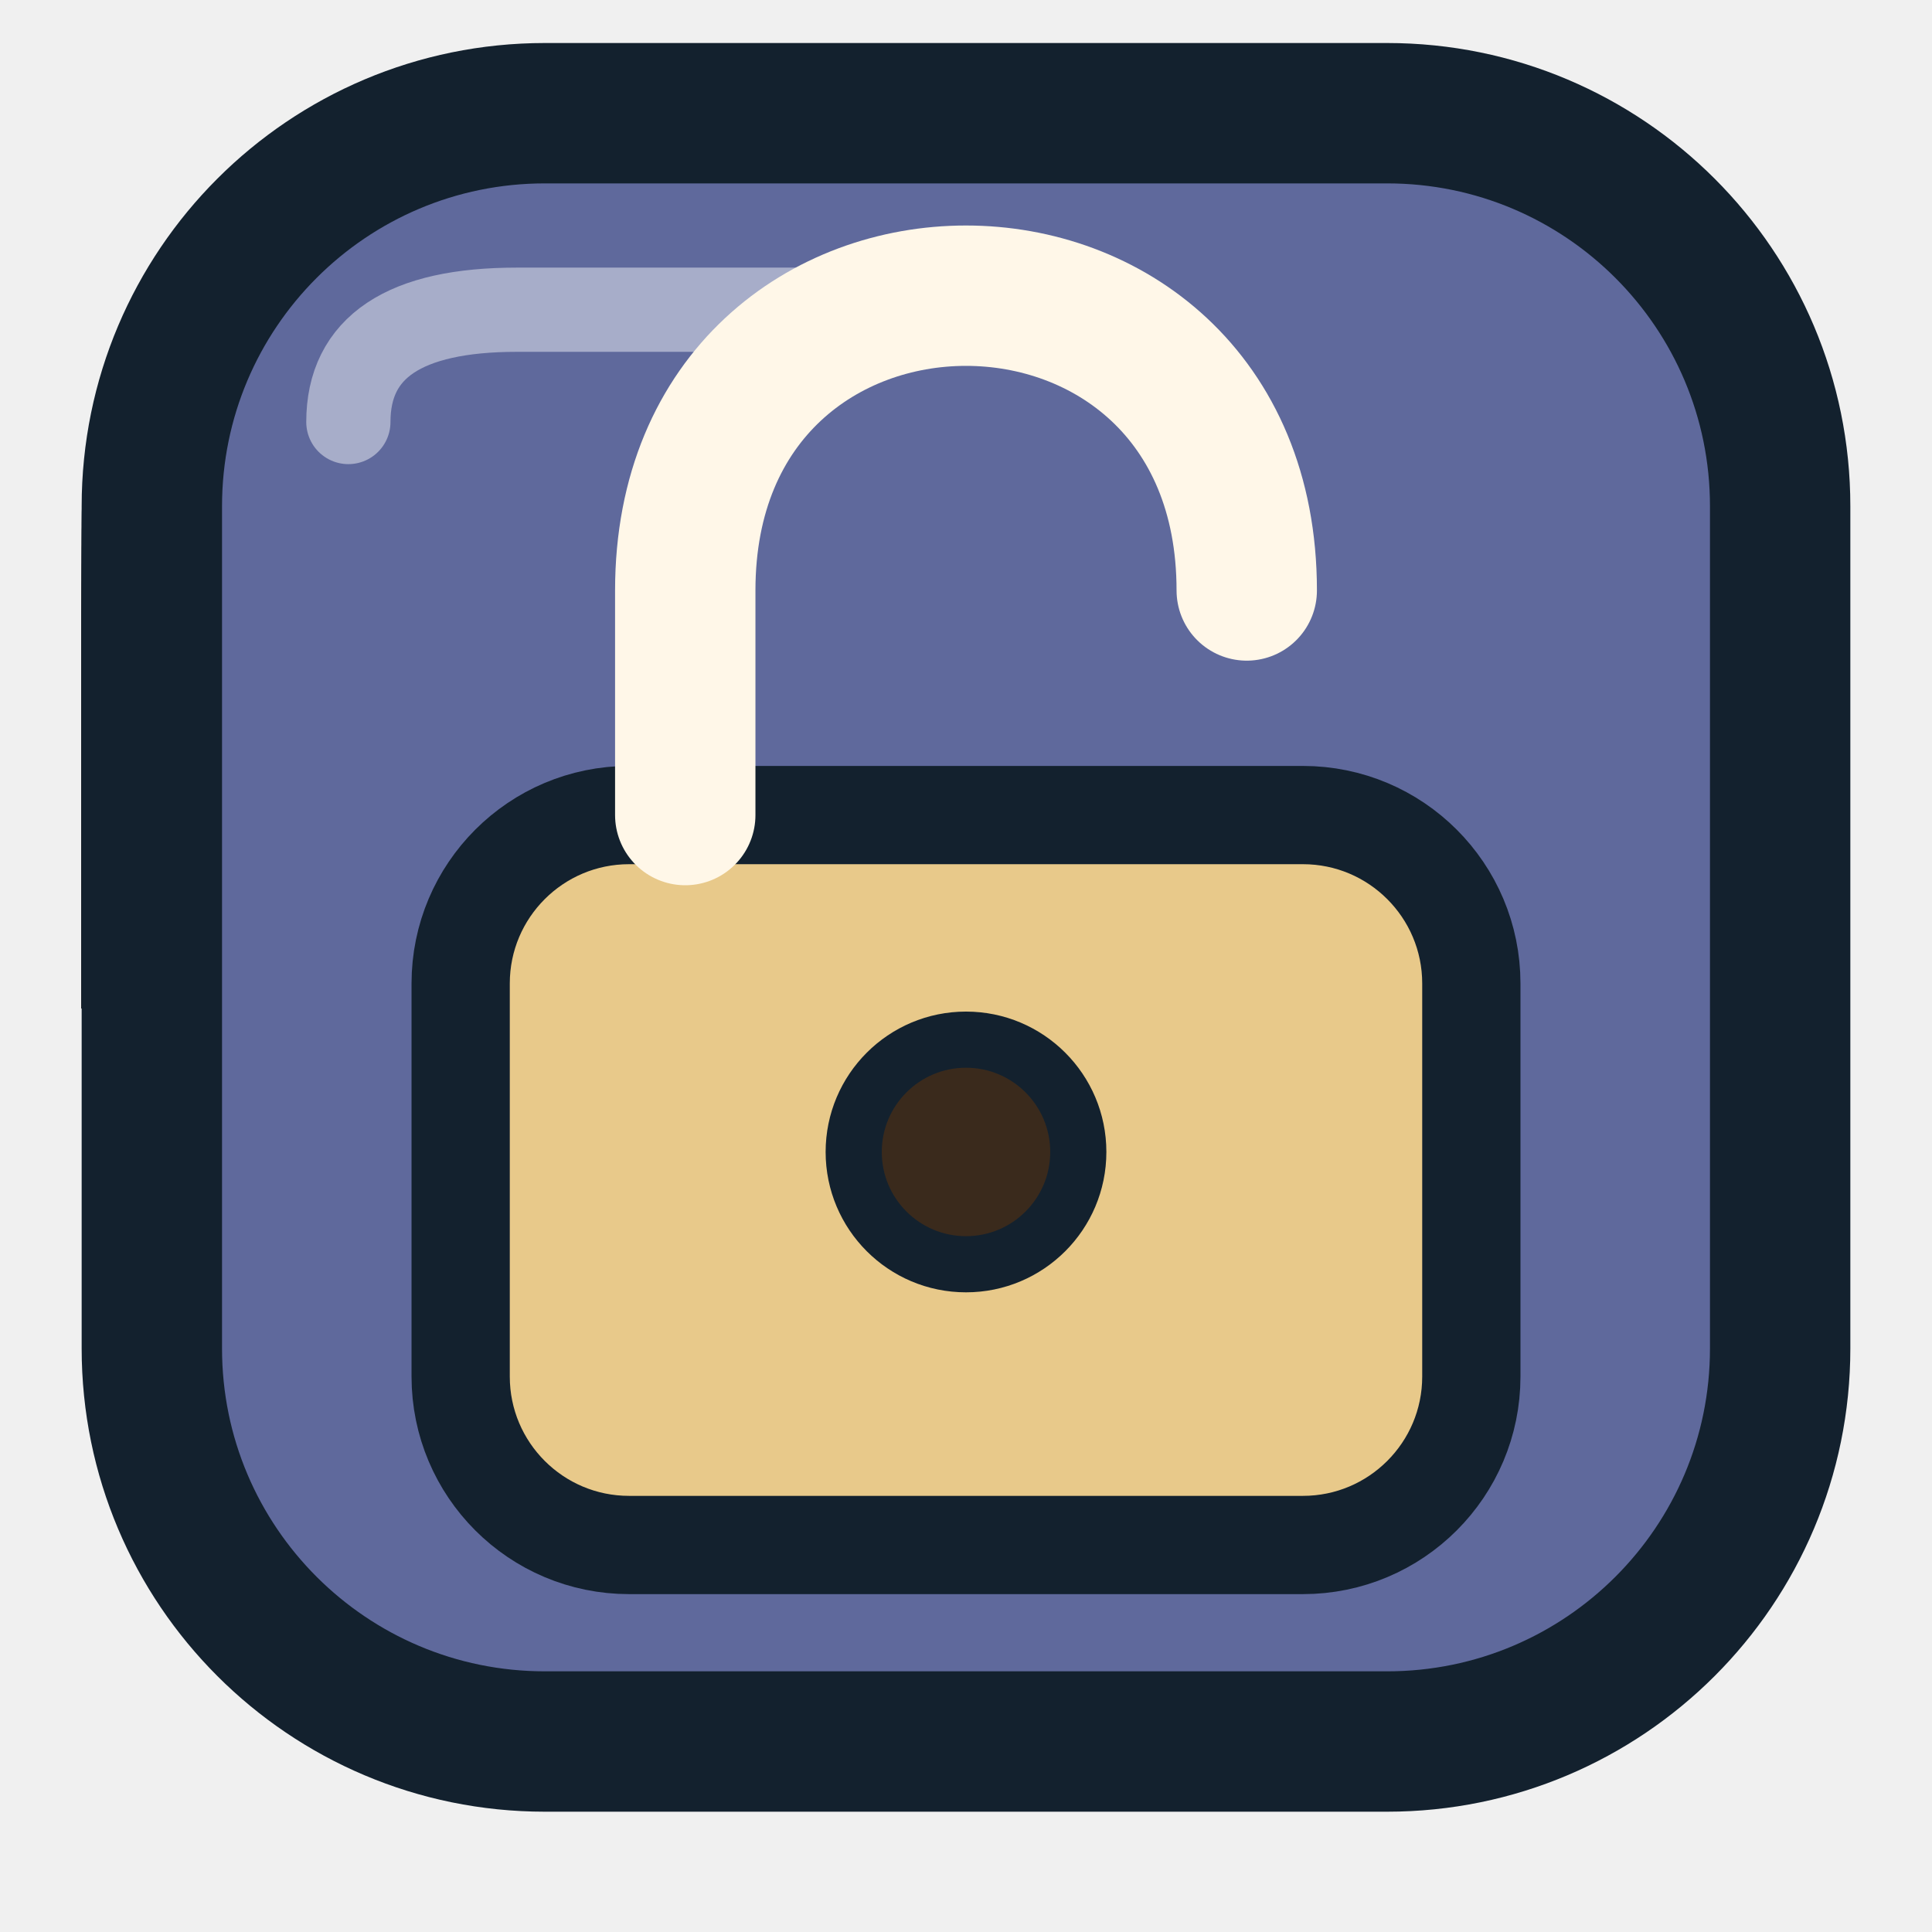
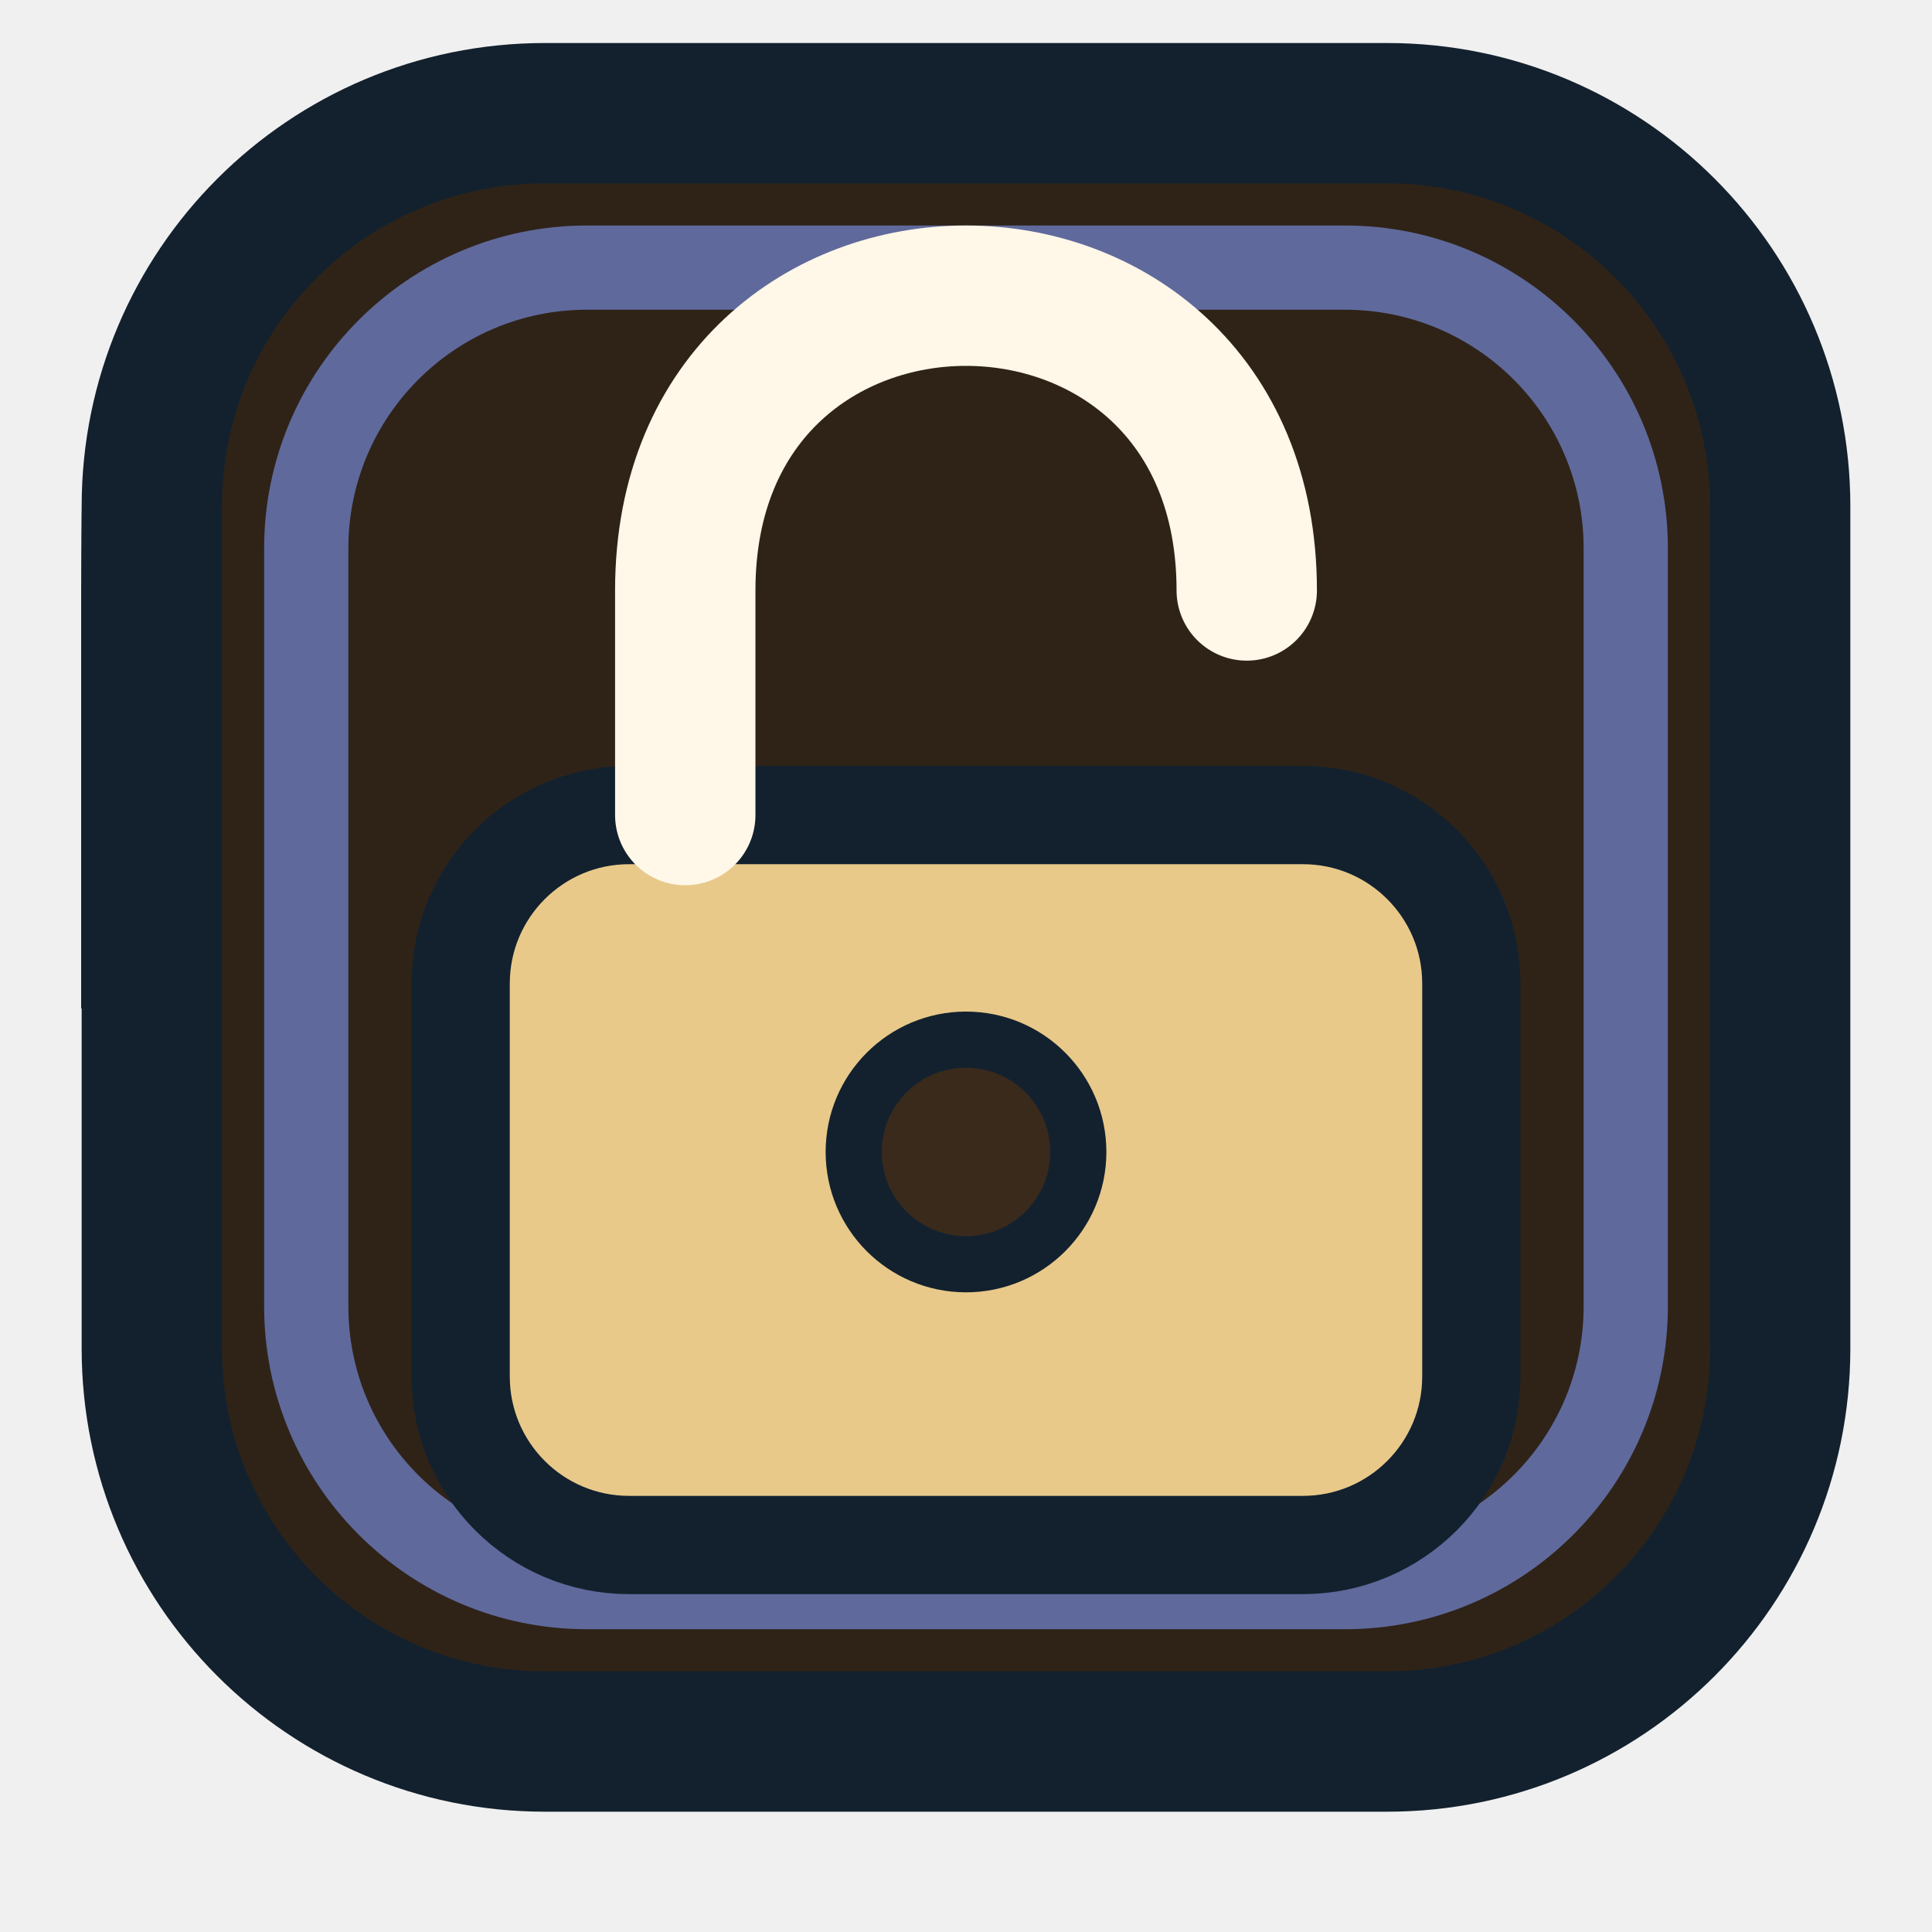
<svg xmlns="http://www.w3.org/2000/svg" viewBox="0 0 128 128" width="128" height="128">
  <defs>
    <filter id="dk" color-interpolation-filters="sRGB">
      <feColorMatrix type="matrix" values="0.32 0 0 0 0  0 0.30 0 0 0  0 0 0.34 0 0  0 0 0 1 0" />
    </filter>
  </defs>
  <svg x="4.48" y="8.96" width="119.04" height="119.04" viewBox="0 0 64 64" filter="url(#dk)">
-     <rect x="3" y="3" width="58" height="58" rx="14" fill="#5f699c" stroke="#13212e" stroke-width="5" />
-     <path d="M10 14 Q10 10 16 10 H34" fill="none" stroke="#fff" stroke-width="3" stroke-linecap="round" opacity="0.45" />
+     <rect x="3" y="3" width="58" height="58" rx="14" fill="#2f2318" stroke="#13212e" stroke-width="5" />
+     <rect x="8.5" y="8.5" width="47" height="47" rx="10" fill="none" stroke="#5f699c" stroke-width="3" />
    <g fill="#e8c98a" stroke="#13212e" stroke-width="3.5" stroke-linejoin="round" stroke-linecap="round">
      <rect x="14" y="28" width="36" height="26" rx="6" />
    </g>
    <g fill="none" stroke="#fff7e8" stroke-width="5" stroke-linejoin="round" stroke-linecap="round">
      <path d="M22 28 V20 C22 6 42 6 42 20" fill="none" />
    </g>
    <g fill="#3a2a1c" stroke="#13212e" stroke-width="2" stroke-linejoin="round" stroke-linecap="round">
      <circle cx="32" cy="40" r="4" />
    </g>
  </svg>
  <svg x="4.48" y="7.79" width="119.04" height="119.04" viewBox="0 0 64 64" filter="url(#dk)">
-     <rect x="3" y="3" width="58" height="58" rx="14" fill="#5f699c" stroke="#13212e" stroke-width="5" />
-     <path d="M10 14 Q10 10 16 10 H34" fill="none" stroke="#fff" stroke-width="3" stroke-linecap="round" opacity="0.45" />
+     <rect x="3" y="3" width="58" height="58" rx="14" fill="#2f2318" stroke="#13212e" stroke-width="5" />
+     <rect x="8.5" y="8.5" width="47" height="47" rx="10" fill="none" stroke="#5f699c" stroke-width="3" />
    <g fill="#e8c98a" stroke="#13212e" stroke-width="3.5" stroke-linejoin="round" stroke-linecap="round">
      <rect x="14" y="28" width="36" height="26" rx="6" />
    </g>
    <g fill="none" stroke="#fff7e8" stroke-width="5" stroke-linejoin="round" stroke-linecap="round">
      <path d="M22 28 V20 C22 6 42 6 42 20" fill="none" />
    </g>
    <g fill="#3a2a1c" stroke="#13212e" stroke-width="2" stroke-linejoin="round" stroke-linecap="round">
      <circle cx="32" cy="40" r="4" />
    </g>
  </svg>
  <svg x="4.48" y="6.61" width="119.04" height="119.04" viewBox="0 0 64 64" filter="url(#dk)">
-     <rect x="3" y="3" width="58" height="58" rx="14" fill="#5f699c" stroke="#13212e" stroke-width="5" />
-     <path d="M10 14 Q10 10 16 10 H34" fill="none" stroke="#fff" stroke-width="3" stroke-linecap="round" opacity="0.45" />
+     <rect x="3" y="3" width="58" height="58" rx="14" fill="#2f2318" stroke="#13212e" stroke-width="5" />
+     <rect x="8.5" y="8.5" width="47" height="47" rx="10" fill="none" stroke="#5f699c" stroke-width="3" />
    <g fill="#e8c98a" stroke="#13212e" stroke-width="3.5" stroke-linejoin="round" stroke-linecap="round">
      <rect x="14" y="28" width="36" height="26" rx="6" />
    </g>
    <g fill="none" stroke="#fff7e8" stroke-width="5" stroke-linejoin="round" stroke-linecap="round">
      <path d="M22 28 V20 C22 6 42 6 42 20" fill="none" />
    </g>
    <g fill="#3a2a1c" stroke="#13212e" stroke-width="2" stroke-linejoin="round" stroke-linecap="round">
      <circle cx="32" cy="40" r="4" />
    </g>
  </svg>
  <svg x="4.48" y="5.44" width="119.04" height="119.04" viewBox="0 0 64 64" filter="url(#dk)">
-     <rect x="3" y="3" width="58" height="58" rx="14" fill="#5f699c" stroke="#13212e" stroke-width="5" />
-     <path d="M10 14 Q10 10 16 10 H34" fill="none" stroke="#fff" stroke-width="3" stroke-linecap="round" opacity="0.45" />
+     <rect x="3" y="3" width="58" height="58" rx="14" fill="#2f2318" stroke="#13212e" stroke-width="5" />
+     <rect x="8.5" y="8.5" width="47" height="47" rx="10" fill="none" stroke="#5f699c" stroke-width="3" />
    <g fill="#e8c98a" stroke="#13212e" stroke-width="3.5" stroke-linejoin="round" stroke-linecap="round">
      <rect x="14" y="28" width="36" height="26" rx="6" />
    </g>
    <g fill="none" stroke="#fff7e8" stroke-width="5" stroke-linejoin="round" stroke-linecap="round">
      <path d="M22 28 V20 C22 6 42 6 42 20" fill="none" />
    </g>
    <g fill="#3a2a1c" stroke="#13212e" stroke-width="2" stroke-linejoin="round" stroke-linecap="round">
      <circle cx="32" cy="40" r="4" />
    </g>
  </svg>
  <svg x="4.48" y="4.27" width="119.04" height="119.04" viewBox="0 0 64 64" filter="url(#dk)">
-     <rect x="3" y="3" width="58" height="58" rx="14" fill="#5f699c" stroke="#13212e" stroke-width="5" />
-     <path d="M10 14 Q10 10 16 10 H34" fill="none" stroke="#fff" stroke-width="3" stroke-linecap="round" opacity="0.45" />
+     <rect x="3" y="3" width="58" height="58" rx="14" fill="#2f2318" stroke="#13212e" stroke-width="5" />
+     <rect x="8.5" y="8.5" width="47" height="47" rx="10" fill="none" stroke="#5f699c" stroke-width="3" />
    <g fill="#e8c98a" stroke="#13212e" stroke-width="3.5" stroke-linejoin="round" stroke-linecap="round">
      <rect x="14" y="28" width="36" height="26" rx="6" />
    </g>
    <g fill="none" stroke="#fff7e8" stroke-width="5" stroke-linejoin="round" stroke-linecap="round">
      <path d="M22 28 V20 C22 6 42 6 42 20" fill="none" />
    </g>
    <g fill="#3a2a1c" stroke="#13212e" stroke-width="2" stroke-linejoin="round" stroke-linecap="round">
      <circle cx="32" cy="40" r="4" />
    </g>
  </svg>
  <svg x="4.48" y="3.09" width="119.04" height="119.04" viewBox="0 0 64 64" filter="url(#dk)">
-     <rect x="3" y="3" width="58" height="58" rx="14" fill="#5f699c" stroke="#13212e" stroke-width="5" />
-     <path d="M10 14 Q10 10 16 10 H34" fill="none" stroke="#fff" stroke-width="3" stroke-linecap="round" opacity="0.45" />
+     <rect x="3" y="3" width="58" height="58" rx="14" fill="#2f2318" stroke="#13212e" stroke-width="5" />
+     <rect x="8.5" y="8.5" width="47" height="47" rx="10" fill="none" stroke="#5f699c" stroke-width="3" />
    <g fill="#e8c98a" stroke="#13212e" stroke-width="3.5" stroke-linejoin="round" stroke-linecap="round">
      <rect x="14" y="28" width="36" height="26" rx="6" />
    </g>
    <g fill="none" stroke="#fff7e8" stroke-width="5" stroke-linejoin="round" stroke-linecap="round">
      <path d="M22 28 V20 C22 6 42 6 42 20" fill="none" />
    </g>
    <g fill="#3a2a1c" stroke="#13212e" stroke-width="2" stroke-linejoin="round" stroke-linecap="round">
      <circle cx="32" cy="40" r="4" />
    </g>
  </svg>
  <svg x="4.48" y="1.92" width="119.04" height="119.04" viewBox="0 0 64 64">
-     <rect x="3" y="3" width="58" height="58" rx="14" fill="#5f699c" stroke="#13212e" stroke-width="5" />
-     <path d="M10 14 Q10 10 16 10 H34" fill="none" stroke="#fff" stroke-width="3" stroke-linecap="round" opacity="0.45" />
+     <rect x="3" y="3" width="58" height="58" rx="14" fill="#2f2318" stroke="#13212e" stroke-width="5" />
+     <rect x="8.5" y="8.5" width="47" height="47" rx="10" fill="none" stroke="#5f699c" stroke-width="3" />
    <g fill="#e8c98a" stroke="#13212e" stroke-width="3.5" stroke-linejoin="round" stroke-linecap="round">
      <rect x="14" y="28" width="36" height="26" rx="6" />
    </g>
    <g fill="none" stroke="#fff7e8" stroke-width="5" stroke-linejoin="round" stroke-linecap="round">
      <path d="M22 28 V20 C22 6 42 6 42 20" fill="none" />
    </g>
    <g fill="#3a2a1c" stroke="#13212e" stroke-width="2" stroke-linejoin="round" stroke-linecap="round">
      <circle cx="32" cy="40" r="4" />
    </g>
  </svg>
</svg>
